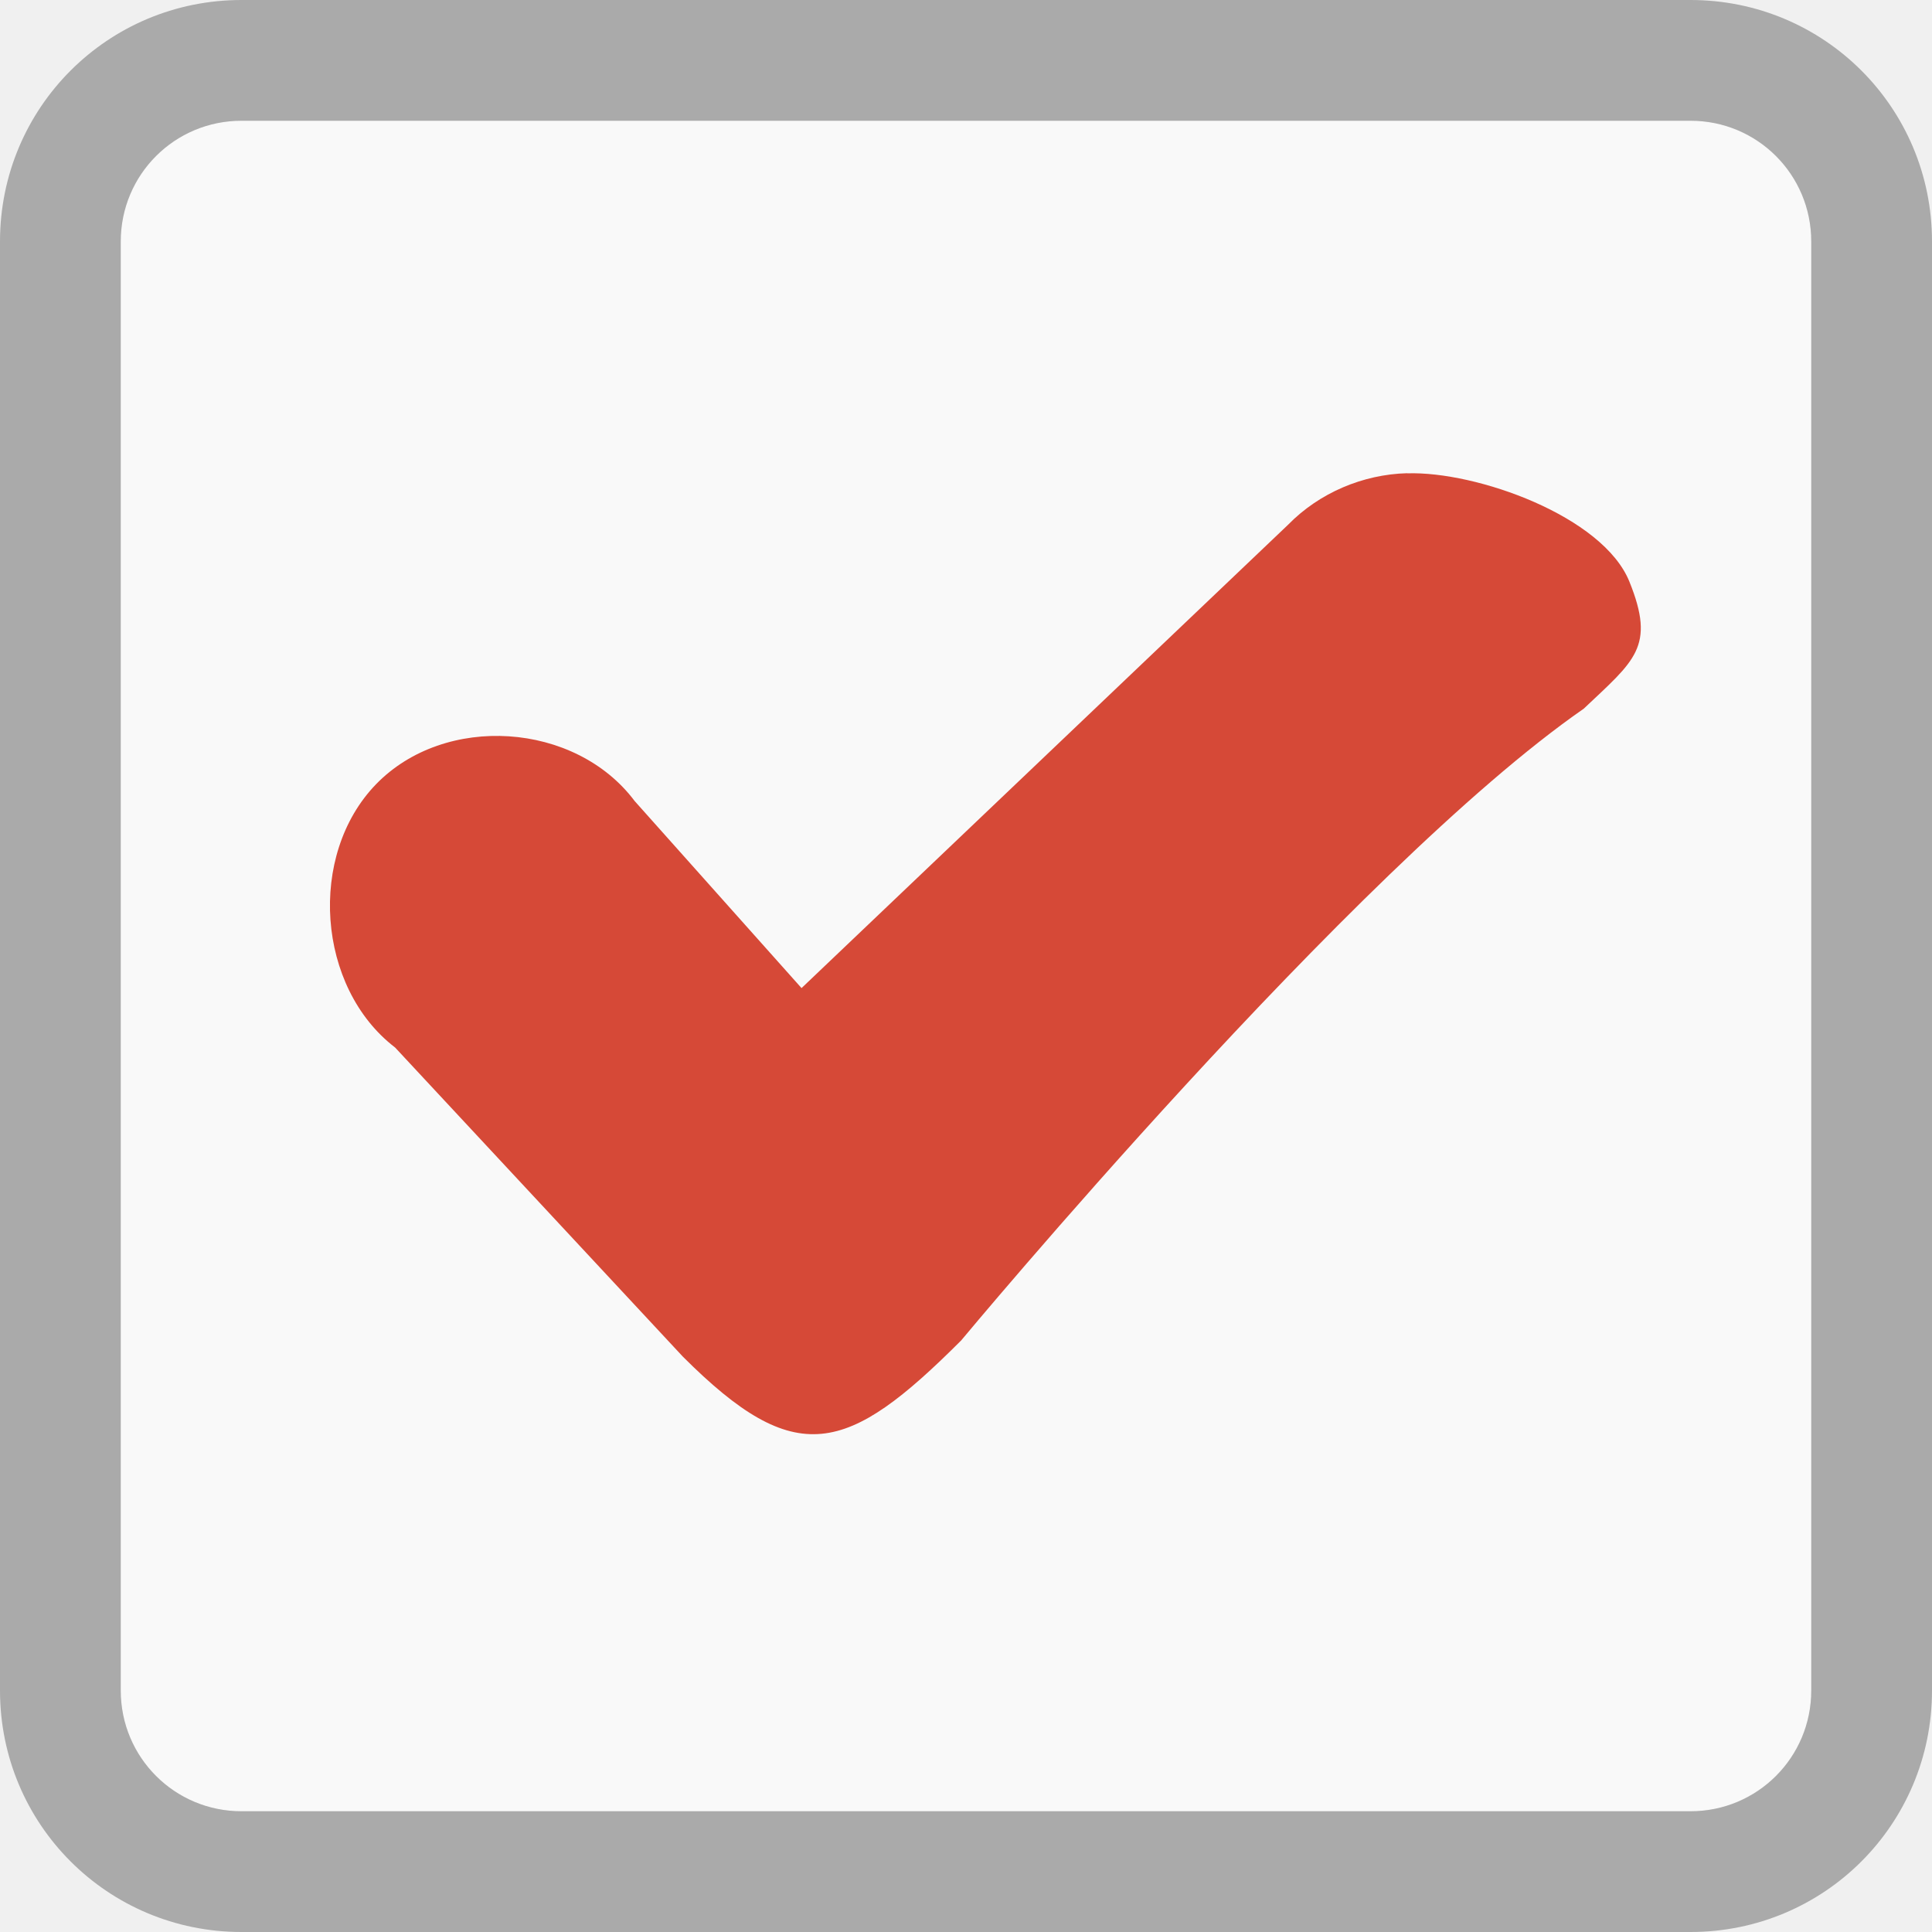
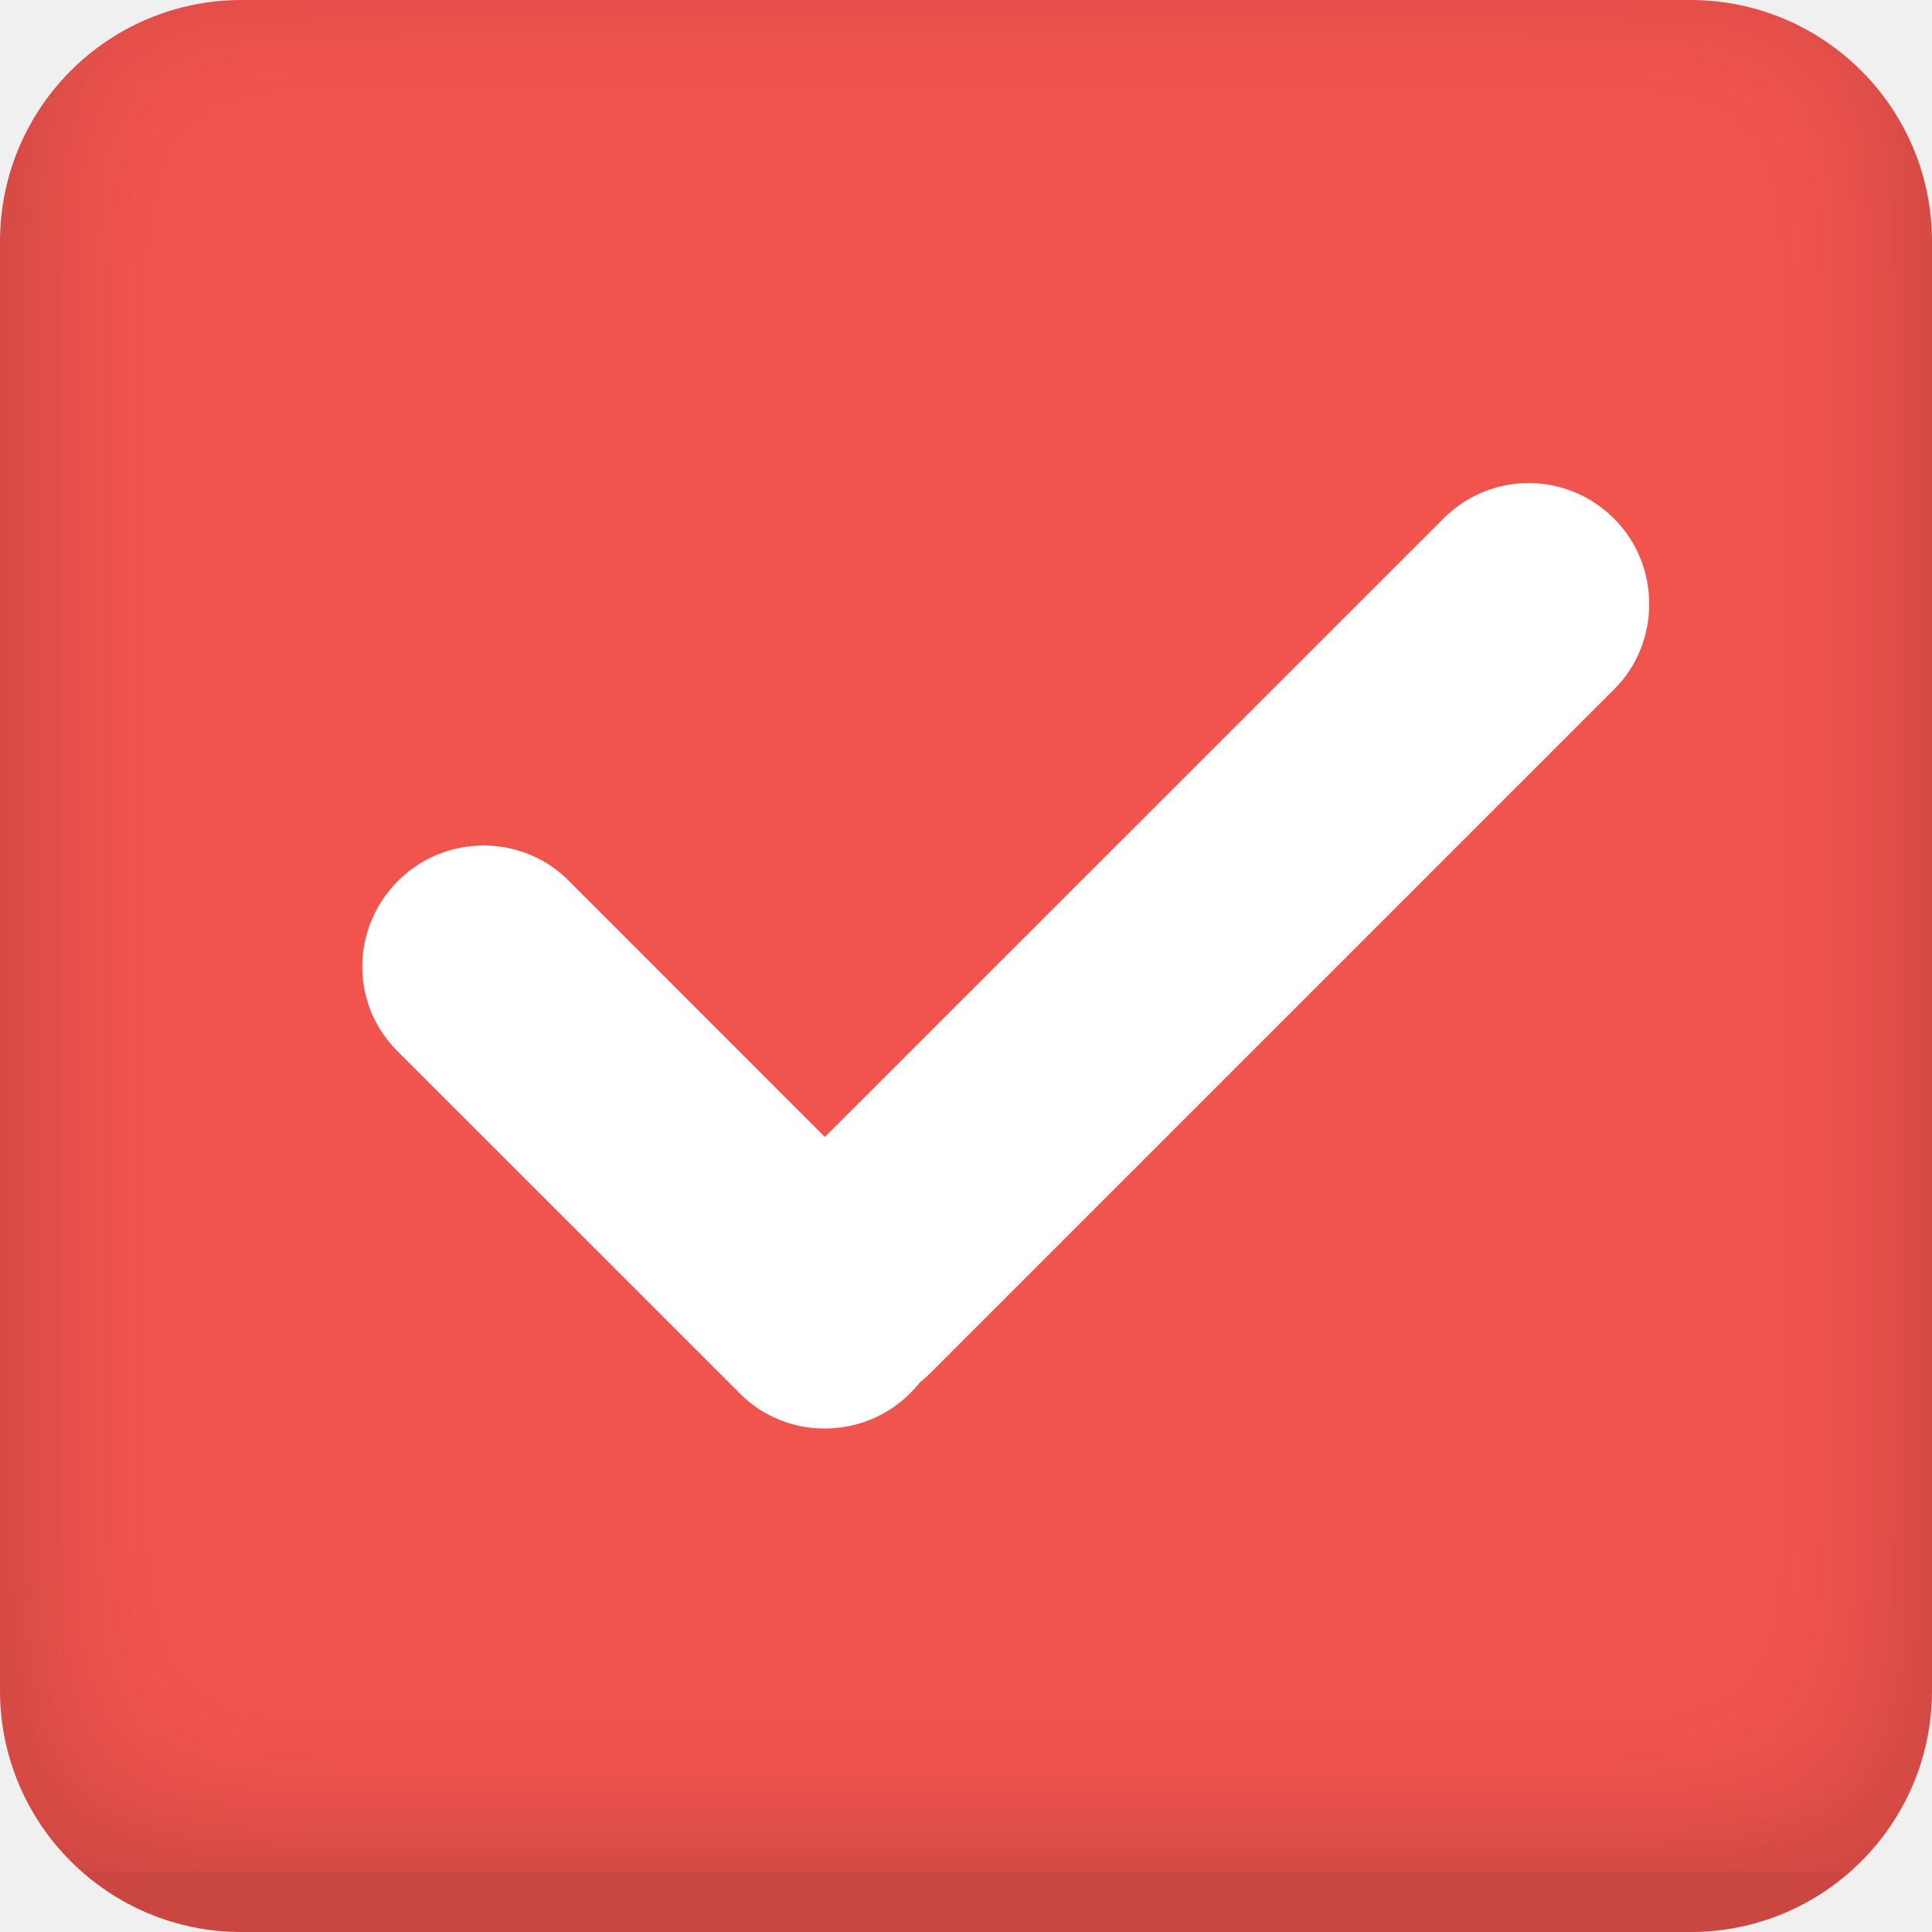
- <svg xmlns="http://www.w3.org/2000/svg" viewBox="0 0 16 16">
-   <g transform="translate(0 -1036.362)">
-     <rect width="14" x="1" y="1" rx="1" height="14" style="fill:#f9f9f9" transform="translate(0 1036.362)" />
-     <path style="fill:#aaa" d="M 2 0 C 0.892 0 3.2526065e-18 0.892 0 2 L 0 14 C 0 15.108 0.892 16 2 16 L 14 16 C 15.108 16 16 15.108 16 14 L 16 2 C 16 0.892 15.108 3.2526065e-18 14 0 L 2 0 z M 2 1 L 14 1 C 14.554 1 15 1.446 15 2 L 15 14 C 15 14.554 14.554 15 14 15 L 2 15 C 1.446 15 1 14.554 1 14 L 1 2 C 1 1.446 1.446 1 2 1 z " transform="translate(0 1036.362)" />
-     <path style="fill:#d64937;line-height:normal;color:#000" d="m 11.653,1040.281 c -0.366,0.01 -0.727,0.162 -0.986,0.427 l -4.029,3.837 -1.382,-1.549 c -0.492,-0.656 -1.571,-0.727 -2.141,-0.14 -0.57,0.587 -0.491,1.685 0.157,2.181 l 2.383,2.56 c 0.937,0.937 1.359,0.812 2.305,-0.134 0,0 3.25,-3.91 5.156,-5.232 0.421,-0.399 0.597,-0.51 0.378,-1.052 -0.219,-0.542 -1.266,-0.916 -1.841,-0.897 z" />
+ <svg xmlns="http://www.w3.org/2000/svg" xmlns:xlink="http://www.w3.org/1999/xlink" width="16px" height="16px" viewBox="0 0 16 16" version="1.1">
+   <defs>
+     <rect id="path-1" x="0" y="0" width="16" height="16" rx="2" />
+     <filter x="-50%" y="-50%" width="200%" height="200%" filterUnits="objectBoundingBox" id="filter-2">
+       <feGaussianBlur stdDeviation="0.75" in="SourceAlpha" result="shadowBlurInner1" />
+       <feOffset dx="0" dy="-0.5" in="shadowBlurInner1" result="shadowOffsetInner1" />
+       <feComposite in="shadowOffsetInner1" in2="SourceAlpha" operator="arithmetic" k2="-1" k3="1" result="shadowInnerInner1" />
+       <feColorMatrix values="0 0 0 0 0   0 0 0 0 0   0 0 0 0 0  0 0 0 0.16 0" type="matrix" in="shadowInnerInner1" />
+     </filter>
+   </defs>
+   <g id="Page-1" stroke="none" stroke-width="1" fill="none" fill-rule="evenodd">
+     <g id="checkbox-light-sheet" transform="translate(-88, -16)">
+       <g id="assets/checkbox-checked" transform="translate(88, 16)">
+         <g id="checkbox-base-selected">
+           <g id="checkbox-base">
+             <use fill="#F1544D" fill-rule="evenodd" xlink:href="#path-1" />
+             <use fill="black" fill-opacity="1" filter="url(#filter-2)" xlink:href="#path-1" />
+           </g>
+         </g>
+         <g id="mark-check" transform="translate(3, 4)" fill="#FFFFFF">
+           <path d="M3.831,5.416 L1.704,3.288 C1.322,2.907 0.686,2.904 0.296,3.295 C-0.097,3.688 -0.098,4.316 0.289,4.703 L3.131,7.544 C3.512,7.926 4.148,7.928 4.538,7.538 C4.567,7.509 4.594,7.479 4.618,7.448 C4.649,7.424 4.678,7.398 4.707,7.369 L10.37,1.706 C10.752,1.324 10.757,0.685 10.367,0.295 C9.974,-0.098 9.345,-0.097 8.956,0.292 L3.831,5.416 Z" />
+         </g>
+       </g>
+     </g>
  </g>
</svg>
